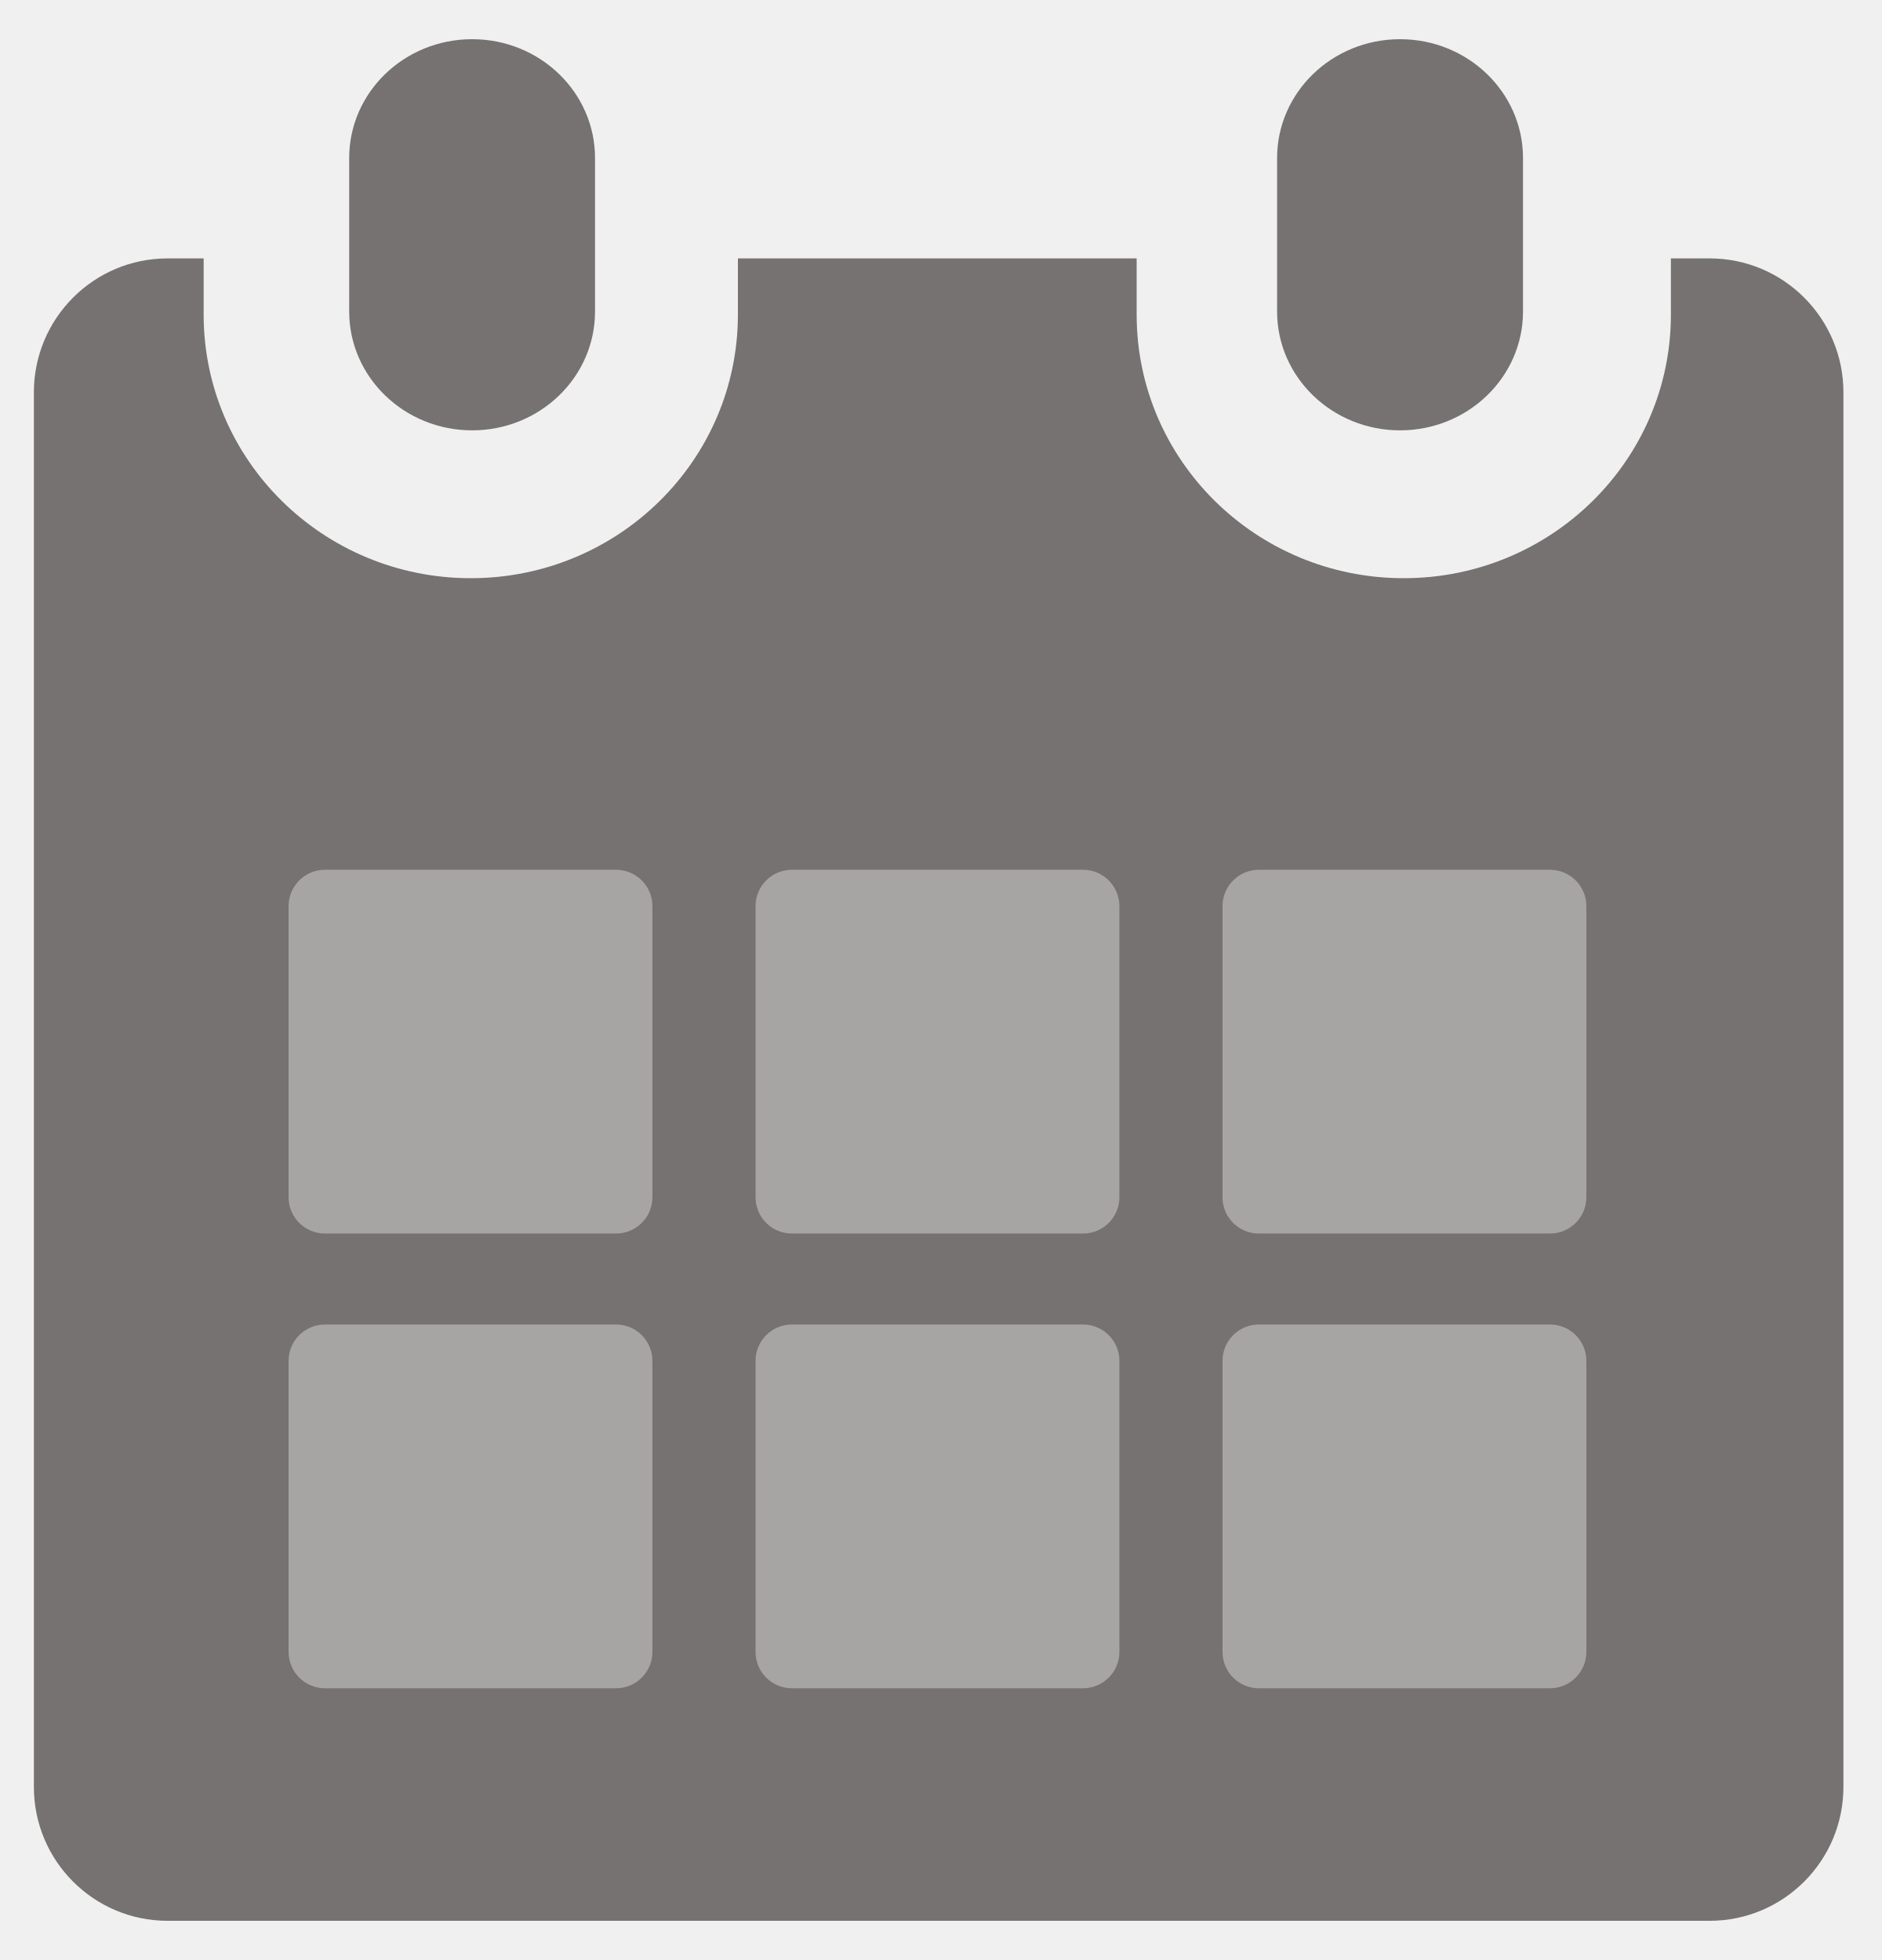
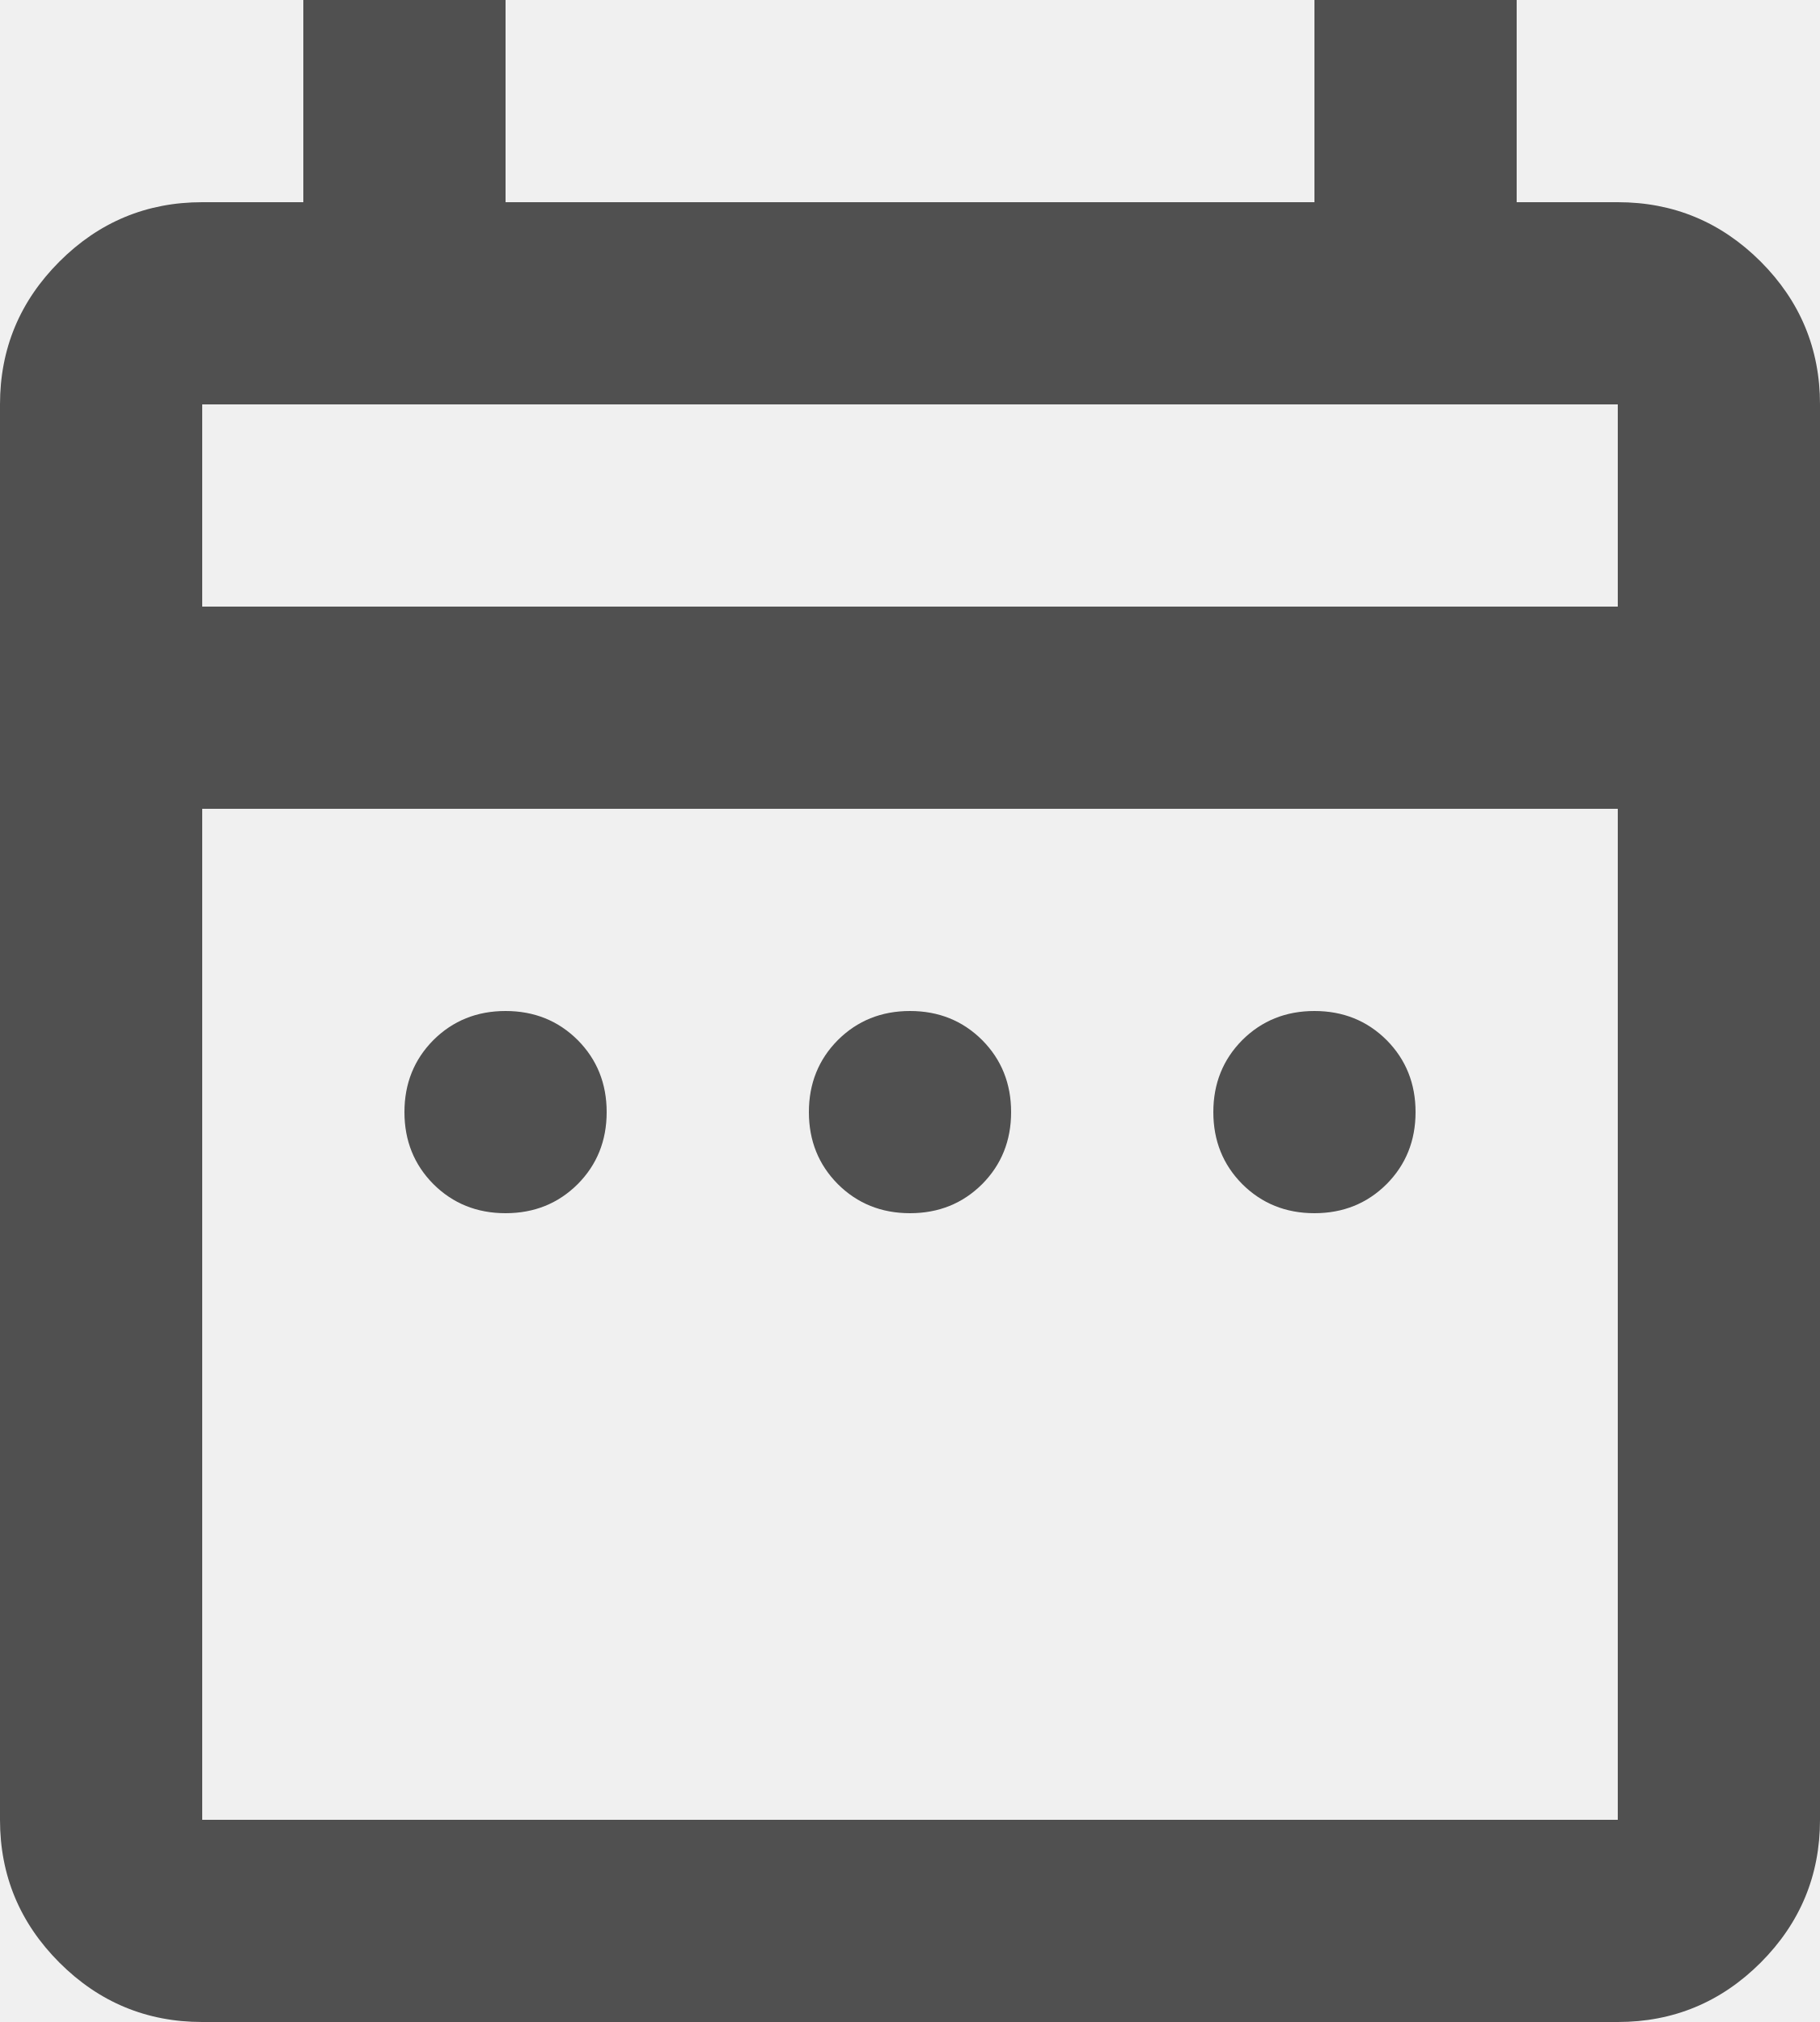
- <svg xmlns="http://www.w3.org/2000/svg" width="24" height="25" viewBox="0 0 24 25" fill="none">
-   <g clip-path="url(#clip0_397_5138)">
-     <path d="M2.597 3.296H2.137C1.195 3.296 0.432 4.061 0.432 5.005V22.792C0.432 23.735 1.195 24.5 2.137 24.5H21.802C22.744 24.5 23.508 23.735 23.508 22.792V5.005C23.508 4.061 22.744 3.296 21.802 3.296H21.308V4.013C21.308 5.87 19.782 7.375 17.901 7.375C16.02 7.375 14.495 5.87 14.495 4.013V3.296H9.41V4.013C9.41 5.87 7.885 7.375 6.004 7.375C4.122 7.375 2.597 5.87 2.597 4.013V3.296Z" fill="#757271" />
-     <path d="M4.453 2.016C4.453 1.179 5.155 0.5 6.021 0.5C6.887 0.5 7.588 1.179 7.588 2.016V3.973C7.588 4.81 6.887 5.489 6.021 5.489C5.155 5.489 4.453 4.81 4.453 3.973V2.016Z" fill="#757271" />
-     <path d="M16.286 2.016C16.286 1.179 16.988 0.5 17.854 0.5C18.72 0.5 19.422 1.179 19.422 2.016V3.973C19.422 4.81 18.72 5.489 17.854 5.489C16.988 5.489 16.286 4.81 16.286 3.973V2.016Z" fill="#757271" />
-     <path d="M9.635 11.558C9.635 11.302 9.842 11.094 10.099 11.094H13.811C14.067 11.094 14.275 11.302 14.275 11.558V15.27C14.275 15.527 14.067 15.734 13.811 15.734H10.099C9.842 15.734 9.635 15.527 9.635 15.27V11.558Z" fill="#A7A5A4" />
-     <path d="M9.635 17.358C9.635 17.102 9.842 16.894 10.099 16.894H13.811C14.067 16.894 14.275 17.102 14.275 17.358V21.07C14.275 21.326 14.067 21.534 13.811 21.534H10.099C9.842 21.534 9.635 21.326 9.635 21.07V17.358Z" fill="#A7A5A4" />
-     <path d="M3.68 11.558C3.68 11.302 3.888 11.094 4.144 11.094H7.856C8.112 11.094 8.32 11.302 8.32 11.558V15.27C8.32 15.527 8.112 15.734 7.856 15.734H4.144C3.888 15.734 3.68 15.527 3.68 15.27V11.558Z" fill="#A7A5A4" />
-     <path d="M3.68 17.358C3.68 17.102 3.888 16.894 4.144 16.894H7.856C8.112 16.894 8.32 17.102 8.32 17.358V21.07C8.32 21.326 8.112 21.534 7.856 21.534H4.144C3.888 21.534 3.68 21.326 3.68 21.07V17.358Z" fill="#A7A5A4" />
-     <path d="M15.59 11.558C15.59 11.302 15.797 11.094 16.054 11.094H19.766C20.022 11.094 20.23 11.302 20.23 11.558V15.27C20.23 15.527 20.022 15.734 19.766 15.734H16.054C15.797 15.734 15.59 15.527 15.59 15.27V11.558Z" fill="#A7A5A4" />
-     <path d="M15.59 17.358C15.59 17.102 15.797 16.894 16.054 16.894H19.766C20.022 16.894 20.23 17.102 20.23 17.358V21.07C20.23 21.326 20.022 21.534 19.766 21.534H16.054C15.797 21.534 15.59 21.326 15.59 21.07V17.358Z" fill="#A7A5A4" />
-   </g>
-   <defs>
-     <clipPath id="clip0_397_5138">
-       <rect width="24" height="24" fill="white" transform="translate(0 0.5)" />
-     </clipPath>
-   </defs>
+ <svg xmlns="http://www.w3.org/2000/svg" width="18" height="20" viewBox="0 0 18 20" fill="none">
+   <path d="M5 12C4.717 12 4.479 11.904 4.287 11.713C4.096 11.521 4 11.283 4 11C4 10.717 4.096 10.479 4.287 10.287C4.479 10.096 4.717 10 5 10C5.283 10 5.521 10.096 5.713 10.287C5.904 10.479 6 10.717 6 11C6 11.283 5.904 11.521 5.713 11.713C5.521 11.904 5.283 12 5 12ZM9 12C8.717 12 8.479 11.904 8.287 11.713C8.096 11.521 8 11.283 8 11C8 10.717 8.096 10.479 8.287 10.287C8.479 10.096 8.717 10 9 10C9.283 10 9.521 10.096 9.713 10.287C9.904 10.479 10 10.717 10 11C10 11.283 9.904 11.521 9.713 11.713C9.521 11.904 9.283 12 9 12ZM13 12C12.717 12 12.479 11.904 12.287 11.713C12.096 11.521 12 11.283 12 11C12 10.717 12.096 10.479 12.287 10.287C12.479 10.096 12.717 10 13 10C13.283 10 13.521 10.096 13.713 10.287C13.904 10.479 14 10.717 14 11C14 11.283 13.904 11.521 13.713 11.713C13.521 11.904 13.283 12 13 12ZM2 20C1.45 20 0.979 19.804 0.588 19.413C0.196 19.021 0 18.55 0 18V4C0 3.45 0.196 2.979 0.588 2.587C0.979 2.196 1.45 2 2 2H3V0H5V2H13V0H15V2H16C16.55 2 17.021 2.196 17.413 2.587C17.804 2.979 18 3.45 18 4V18C18 18.55 17.804 19.021 17.413 19.413C17.021 19.804 16.55 20 16 20H2ZM2 18H16V8H2V18ZM2 6H16V4H2V6Z" fill="#505050" />
</svg>
